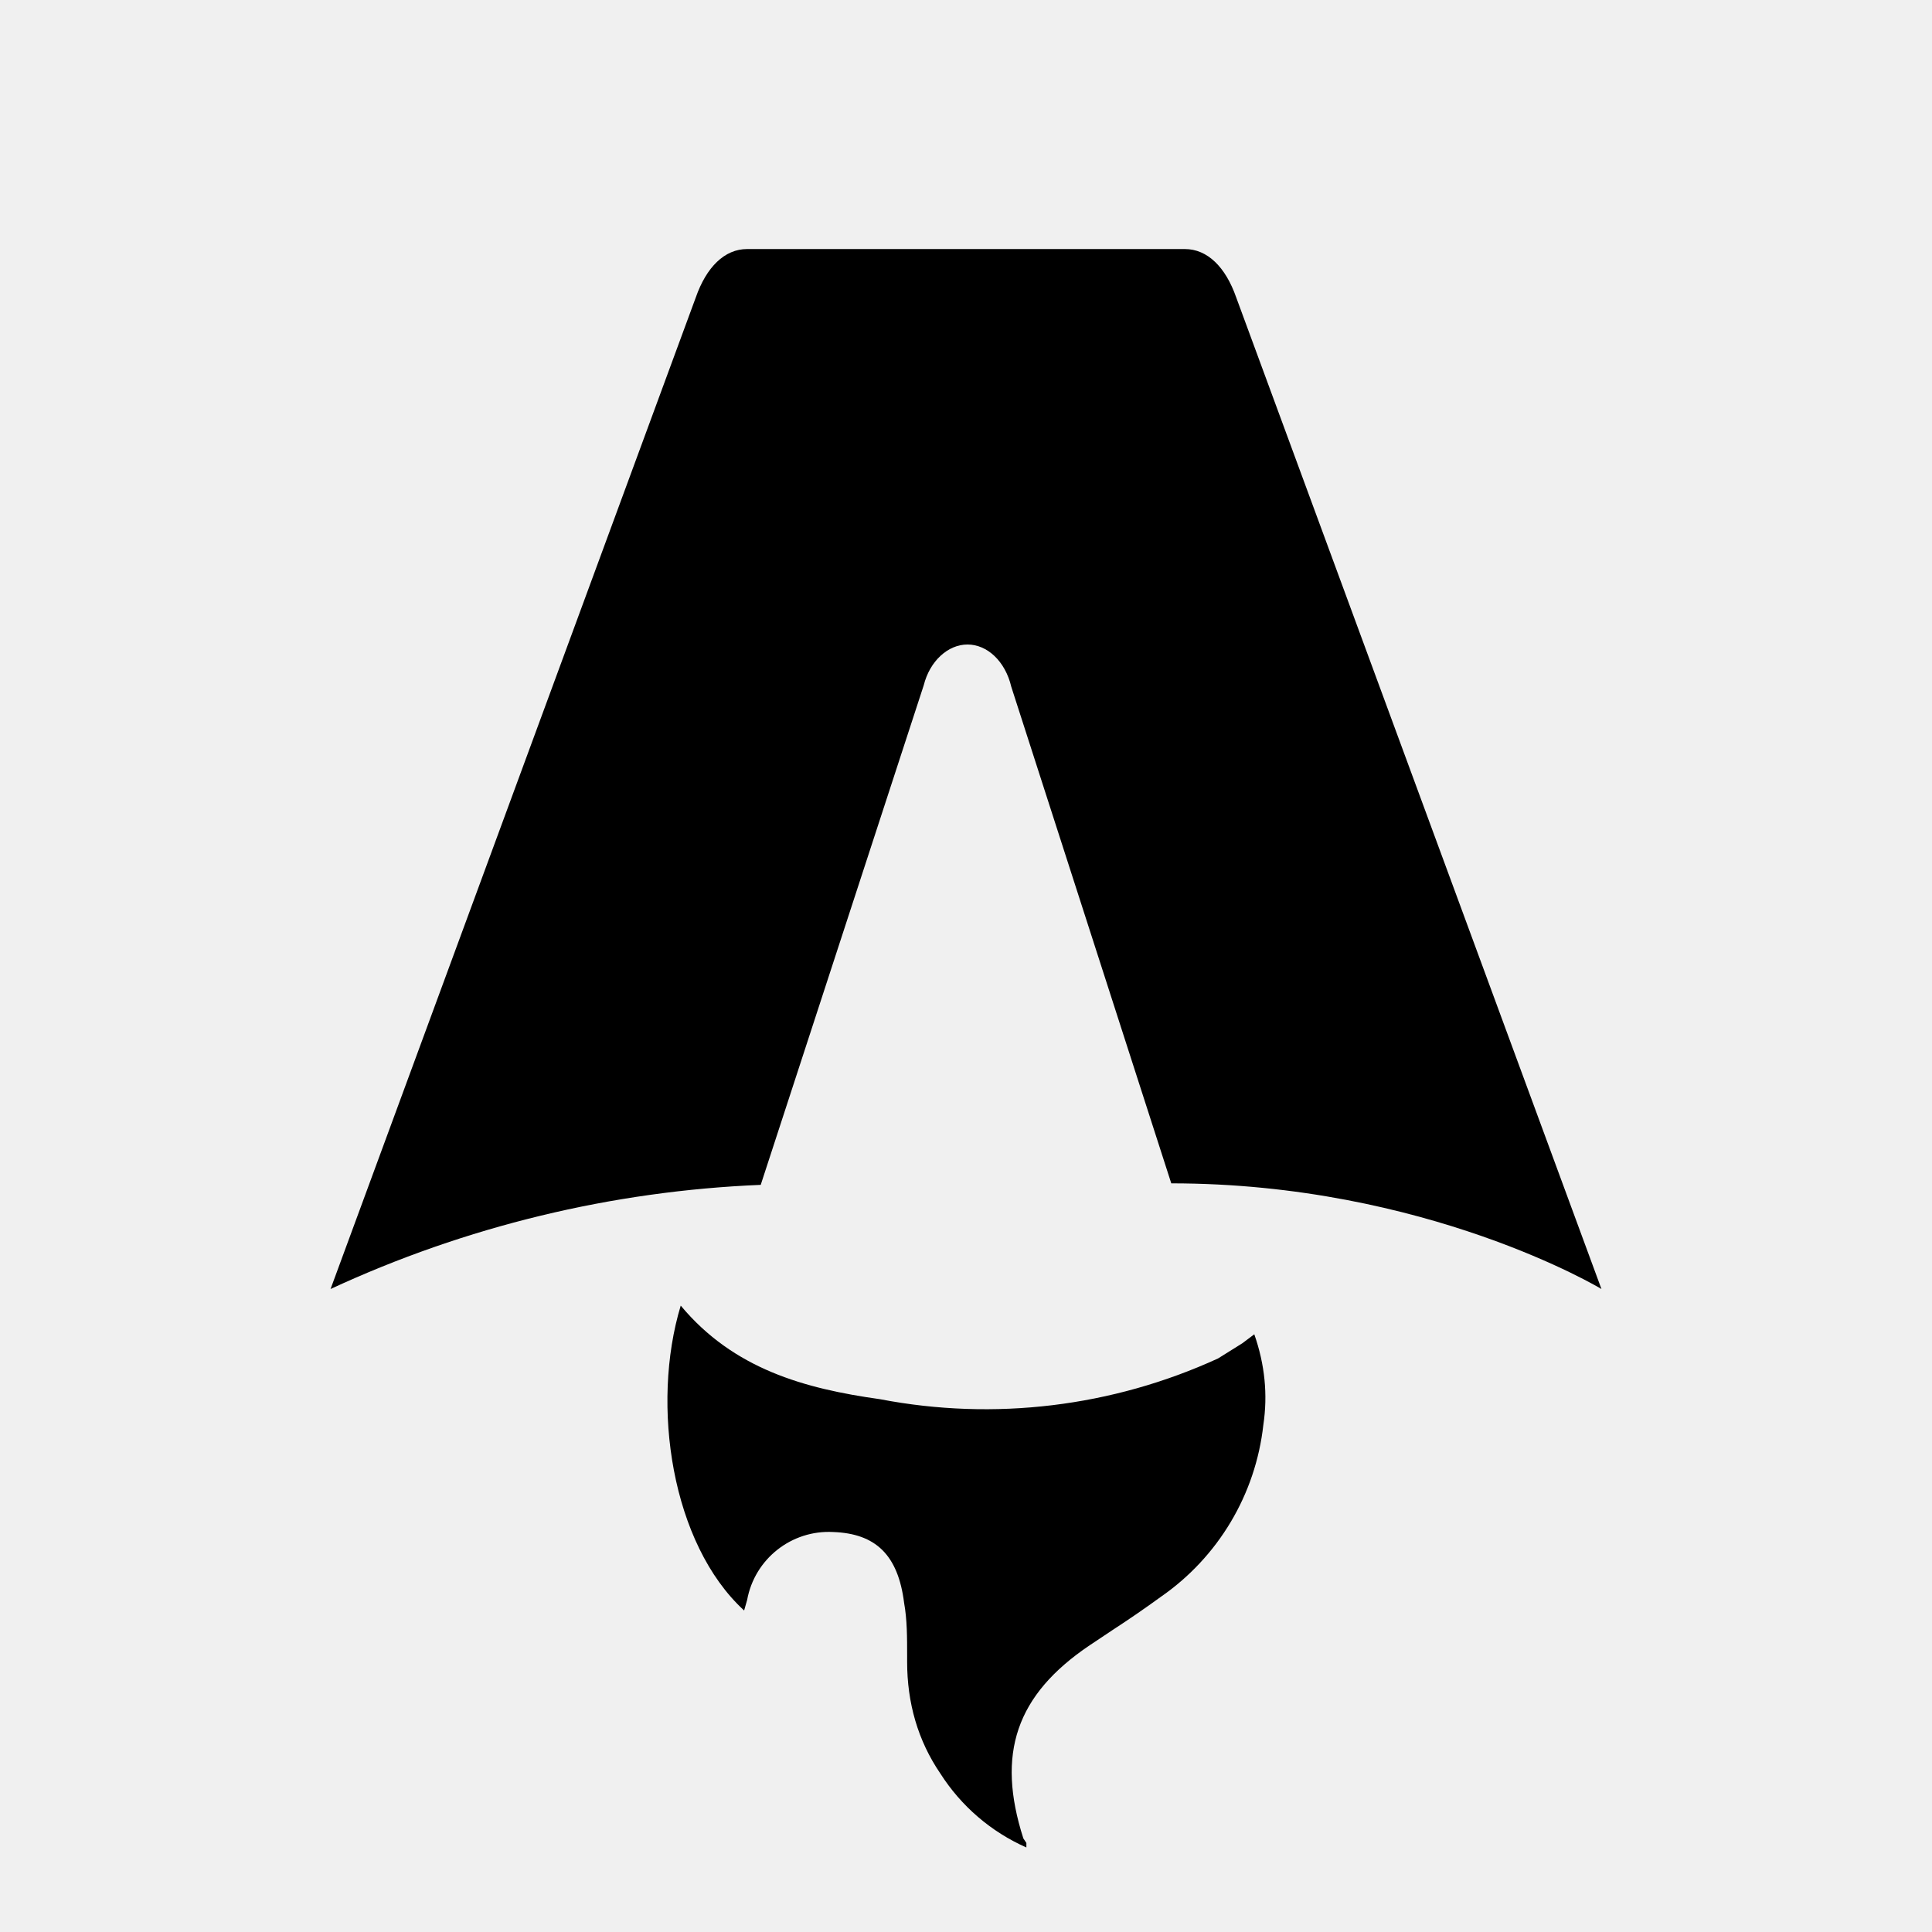
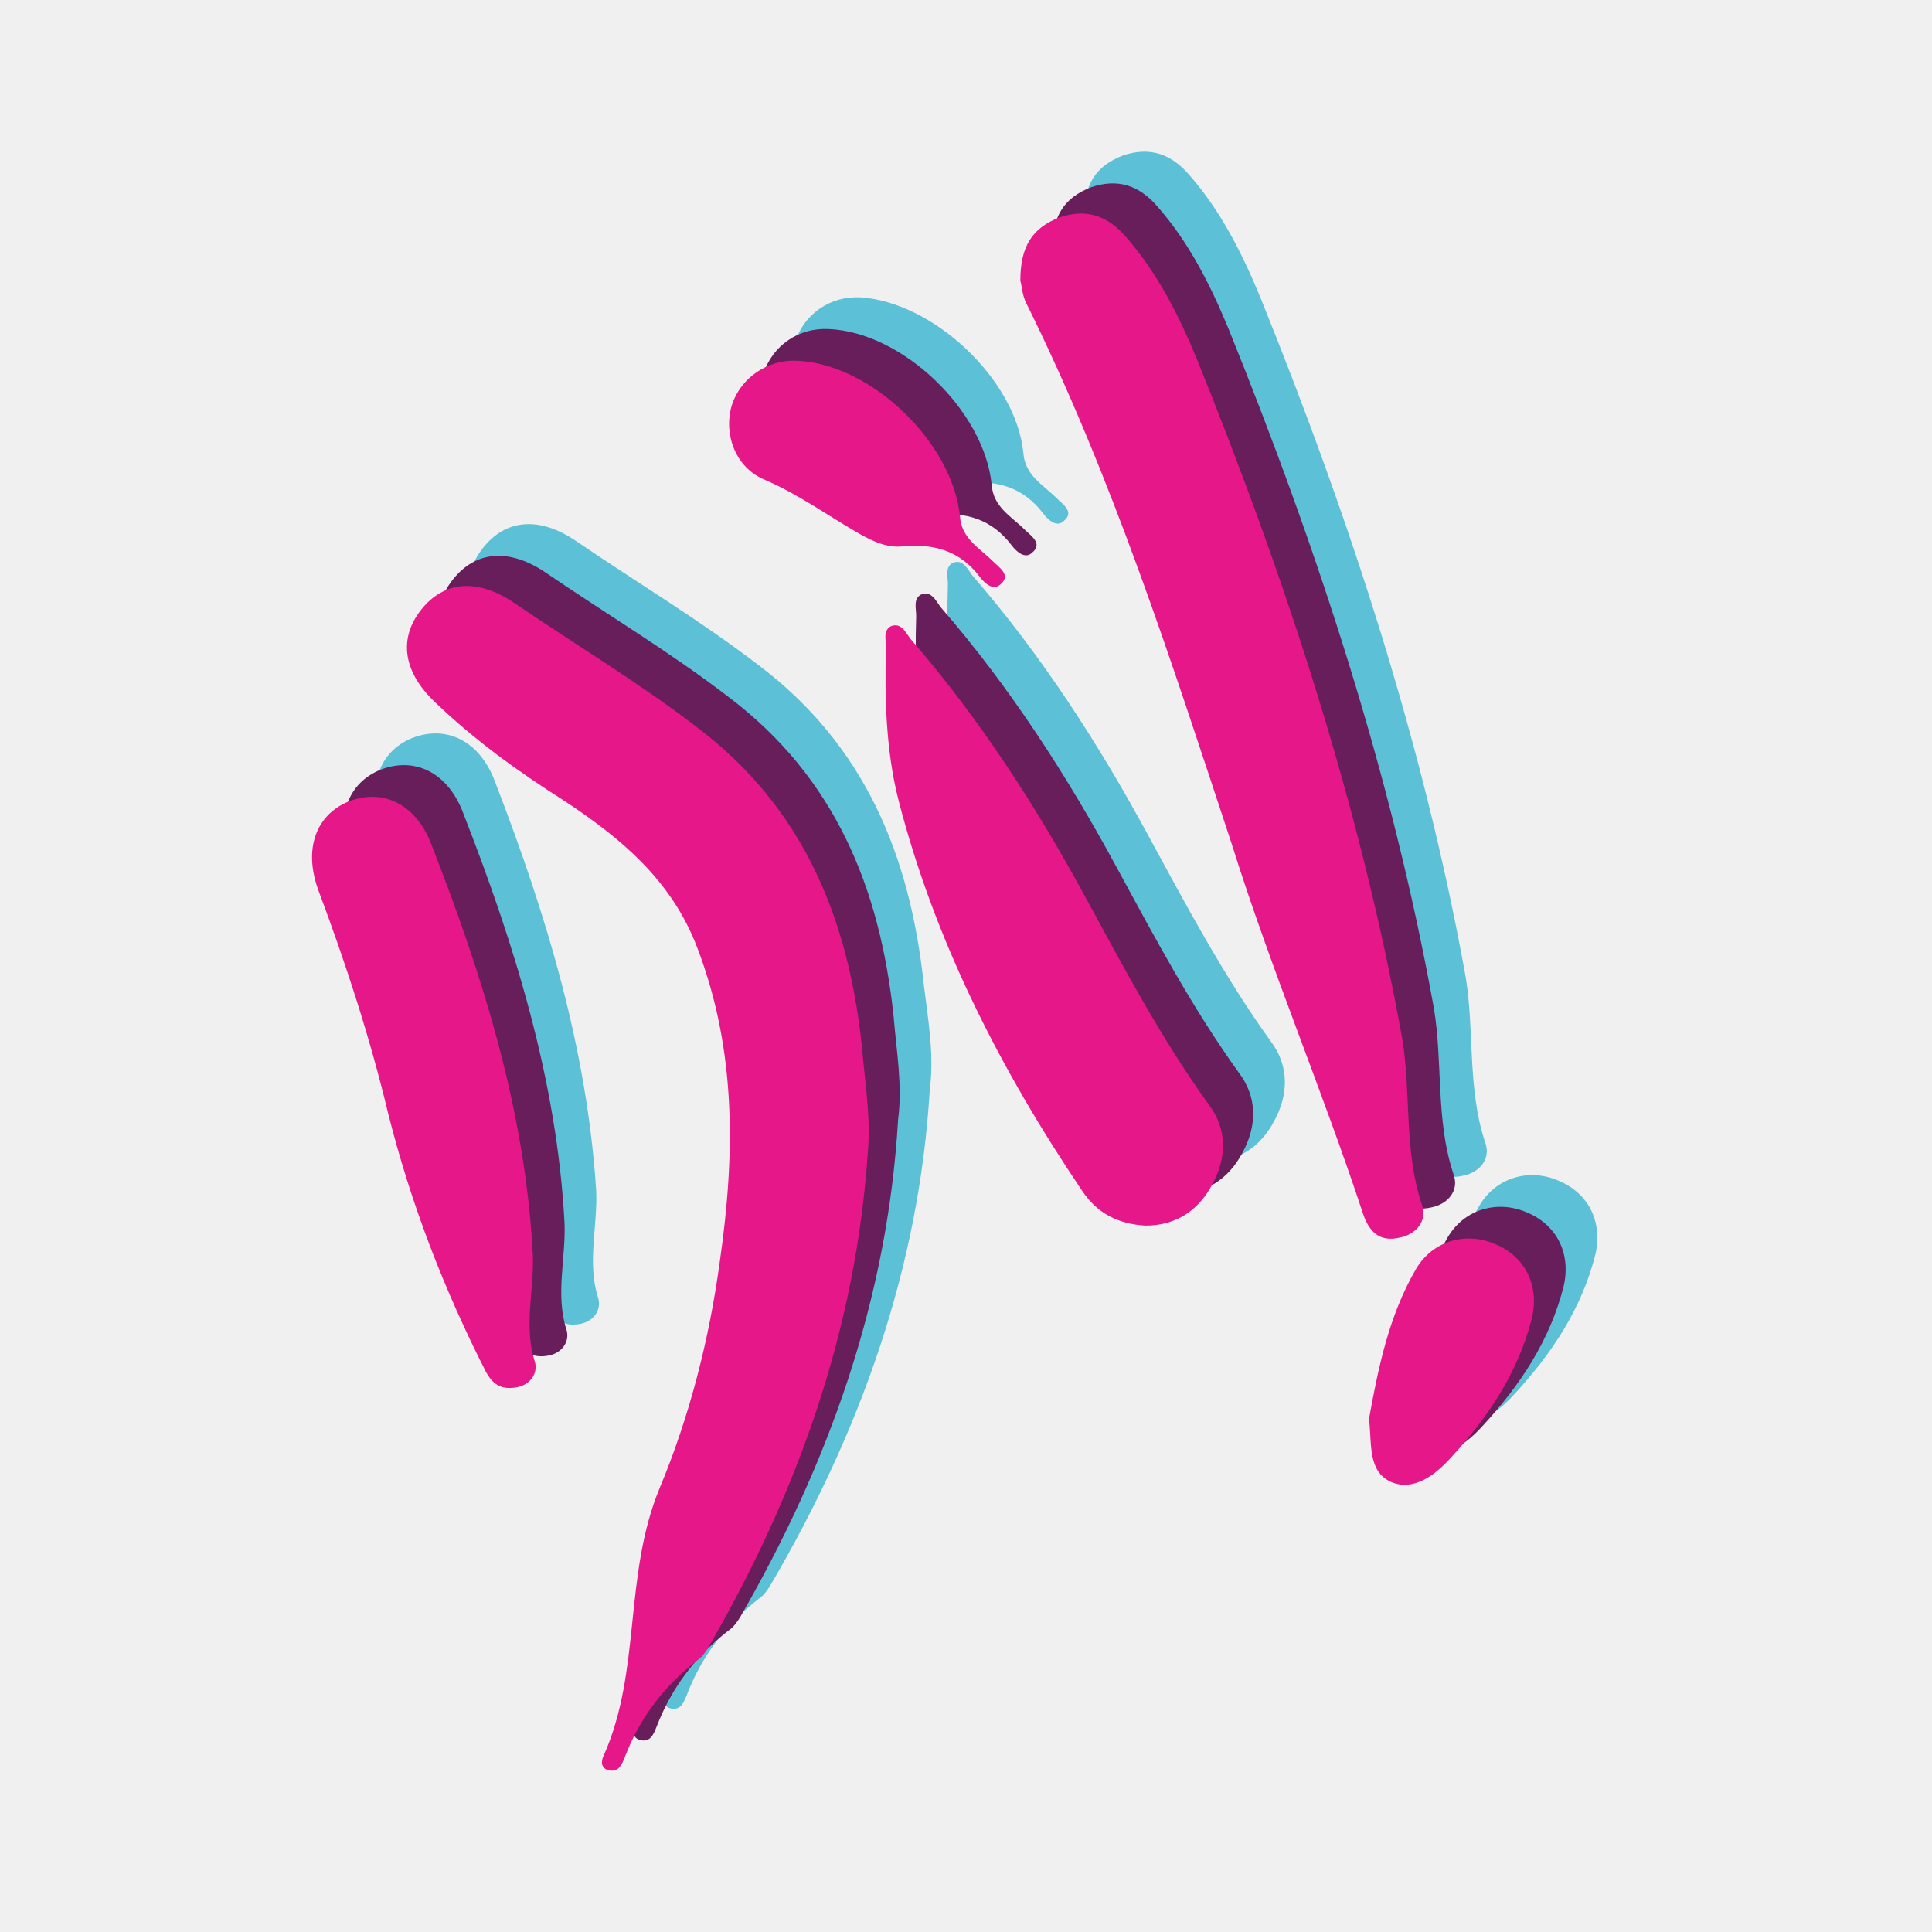
- <svg xmlns="http://www.w3.org/2000/svg" fill="none" viewBox="0 0 128 128">
-   <path d="M50.4 78.5a75.1 75.1 0 0 0-28.5 6.9l24.2-65.7c.7-2 1.9-3.2 3.4-3.2h29c1.5 0 2.7 1.2 3.4 3.2l24.2 65.7s-11.6-7-28.5-7L67 45.5c-.4-1.7-1.6-2.8-2.9-2.8-1.3 0-2.5 1.1-2.9 2.7L50.4 78.5Zm-1.1 28.2Zm-4.2-20.2c-2 6.6-.6 15.8 4.2 20.2a17.5 17.5 0 0 1 .2-.7 5.5 5.5 0 0 1 5.7-4.5c2.8.1 4.3 1.5 4.7 4.7.2 1.1.2 2.3.2 3.5v.4c0 2.7.7 5.2 2.2 7.4a13 13 0 0 0 5.7 4.9v-.3l-.2-.3c-1.8-5.6-.5-9.5 4.4-12.8l1.5-1a73 73 0 0 0 3.2-2.2 16 16 0 0 0 6.8-11.4c.3-2 .1-4-.6-6l-.8.6-1.6 1a37 37 0 0 1-22.4 2.7c-5-.7-9.7-2-13.2-6.2Z" />
-   <style>
-         path { fill: #000; }
-         @media (prefers-color-scheme: dark) {
-             path { fill: #FFF; }
-         }
-     </style>
+ <svg xmlns="http://www.w3.org/2000/svg" version="1.1" id="Layer_1" x="0px" y="0px" viewBox="0 0 128 128" style="enable-background:new 0 0 128 128;" xml:space="preserve">
+   <style type="text/css">
+ 	.st0{fill:#5CC1D6;}
+ 	.st1{fill:#681E5B;}
+ 	.st2{fill:#E61789;}
+ </style>
+   <g>
+     <g>
+       <path class="st0" d="M61.6,72.2C60.9,84,57,94.9,51,105.1c-0.2,0.3-0.4,0.6-0.7,0.8c-2.2,1.7-3.8,3.8-4.8,6.4    c-0.2,0.5-0.4,1-1,0.9c-0.6-0.1-0.6-0.6-0.4-1c2.5-5.6,1.3-11.9,3.7-17.7c2-4.8,3.3-9.9,4-15.1c1-7,1.1-13.9-1.5-20.7    c-1.7-4.5-5.1-7.3-8.9-9.8c-3-1.9-5.9-4-8.5-6.5c-2.1-2-2.4-4.2-0.9-6.1c1.5-1.9,3.7-2.1,6.1-0.5c4.1,2.8,8.3,5.3,12.2,8.3    c7,5.3,10,12.6,10.9,21.1C61.5,67.6,61.9,69.9,61.6,72.2z" />
+       <path class="st0" d="M71.8,14.5c0-2.3,0.8-3.5,2.6-4.2c1.8-0.6,3.2-0.1,4.4,1.3c2.1,2.4,3.5,5.2,4.7,8.1    c5.9,14.6,10.8,29.5,13.6,45c0.6,3.6,0.1,7.4,1.3,11c0.4,1.1-0.4,2-1.5,2.2c-1.3,0.3-2-0.4-2.4-1.6C91.7,68,88.3,60,85.7,51.7    c-3.9-12.1-7.8-24.3-13.5-35.8C71.9,15.4,71.9,14.7,71.8,14.5z" />
+       <path class="st0" d="M80,77c-1.8-0.1-3.2-0.8-4.2-2.3c-5.4-8-9.8-16.6-12.2-26c-0.8-3.2-0.9-6.7-0.8-10c0-0.5-0.2-1.1,0.3-1.4    c0.7-0.3,1,0.4,1.3,0.8c4.6,5.3,8.4,11.2,11.7,17.3c2.5,4.6,5,9.3,8.1,13.6c1.2,1.6,1.2,3.5,0.2,5.3C83.5,76,82,77,80,77z" />
+       <path class="st0" d="M39.5,78.9c0.1,2.3-0.6,4.7,0.1,7c0.3,0.8-0.2,1.6-1.1,1.8c-1,0.2-1.6-0.1-2.1-1c-2.8-5.5-5-11.2-6.5-17.2    c-1.2-5-2.8-9.9-4.6-14.7c-1-2.7-0.2-5,2-5.9c2.3-0.9,4.5,0.2,5.5,2.9C36.2,60.6,38.9,69.5,39.5,78.9z" />
+       <path class="st0" d="M57,19.7C61.8,20,67.3,25.1,67.8,30c0.1,1.5,1.3,2.1,2.2,3c0.4,0.4,1.2,0.9,0.5,1.5c-0.5,0.5-1.1-0.1-1.4-0.5    c-1.3-1.7-3-2.2-5.1-2c-1,0.1-1.9-0.3-2.8-0.8c-2.1-1.2-4-2.6-6.3-3.6c-2-0.8-2.8-3.1-2.2-5C53.3,20.8,55,19.6,57,19.7z" />
+       <path class="st0" d="M94.9,89.8c0.6-3.3,1.3-6.8,3.1-9.9c1.1-1.9,3.3-2.5,5.2-1.7c2,0.8,3,2.7,2.5,4.9c-0.9,3.6-2.9,6.6-5.4,9.3    c-1,1.1-2.4,2.2-3.9,1.6C94.8,93.3,95.1,91.5,94.9,89.8z" />
+     </g>
+     <g>
+       <path class="st1" d="M59.5,74.2C58.8,86.1,54.9,97,49,107.2c-0.2,0.3-0.4,0.6-0.7,0.8c-2.2,1.7-3.8,3.8-4.8,6.4    c-0.2,0.5-0.4,1-1,0.9c-0.6-0.1-0.6-0.6-0.4-1c2.5-5.6,1.3-11.9,3.7-17.7c2-4.8,3.3-9.9,4-15.1c1-7,1.1-13.9-1.5-20.7    c-1.7-4.5-5.1-7.3-8.9-9.8c-3-1.9-5.9-4-8.5-6.5c-2.1-2-2.4-4.2-0.9-6.1c1.5-1.9,3.7-2.1,6.1-0.5c4.1,2.8,8.3,5.3,12.2,8.3    c7,5.3,10,12.6,10.9,21.1C59.4,69.7,59.8,71.9,59.5,74.2z" />
+       <path class="st1" d="M69.7,16.6c0-2.3,0.8-3.5,2.6-4.2c1.8-0.6,3.2-0.1,4.4,1.3c2.1,2.4,3.5,5.2,4.7,8.1    c5.9,14.6,10.8,29.5,13.6,45c0.6,3.6,0.1,7.4,1.3,11c0.4,1.1-0.4,2-1.5,2.2c-1.3,0.3-2-0.4-2.4-1.6c-2.7-8.2-6.1-16.2-8.7-24.5    C79.7,41.7,75.8,29.5,70.1,18C69.8,17.5,69.8,16.8,69.7,16.6z" />
+       <path class="st1" d="M77.9,79.1c-1.8-0.1-3.2-0.8-4.2-2.3c-5.4-8-9.8-16.6-12.2-26c-0.8-3.2-0.9-6.7-0.8-10c0-0.5-0.2-1.1,0.3-1.4    c0.7-0.3,1,0.4,1.3,0.8c4.6,5.3,8.4,11.2,11.7,17.3c2.5,4.6,5,9.3,8.1,13.6c1.2,1.6,1.2,3.5,0.2,5.3    C81.4,78.1,79.9,79.1,77.9,79.1z" />
+       <path class="st1" d="M37.4,81c0.1,2.3-0.6,4.7,0.1,7c0.3,0.8-0.2,1.6-1.1,1.8c-1,0.2-1.6-0.1-2.1-1c-2.8-5.5-5-11.2-6.5-17.2    c-1.2-5-2.8-9.9-4.6-14.7c-1-2.7-0.2-5,2-5.9c2.3-0.9,4.5,0.2,5.5,2.9C34.1,62.6,36.9,71.6,37.4,81z" />
+       <path class="st1" d="M54.9,21.8c4.9,0.2,10.3,5.4,10.8,10.3c0.1,1.5,1.3,2.1,2.2,3c0.4,0.4,1.2,0.9,0.5,1.5    c-0.5,0.5-1.1-0.1-1.4-0.5c-1.3-1.7-3-2.2-5.1-2c-1,0.1-1.9-0.3-2.8-0.8c-2.1-1.2-4-2.6-6.3-3.6c-2-0.8-2.8-3.1-2.2-5    C51.2,22.9,52.9,21.7,54.9,21.8z" />
+       <path class="st1" d="M92.8,91.9c0.6-3.3,1.3-6.8,3.1-9.9c1.1-1.9,3.3-2.5,5.2-1.7c2,0.8,3,2.7,2.5,4.9c-0.9,3.6-2.9,6.6-5.4,9.3    c-1,1.1-2.4,2.2-3.9,1.6C92.7,95.4,93,93.6,92.8,91.9z" />
+     </g>
+     <g>
+       <path class="st2" d="M57.5,76.3c-0.8,11.9-4.7,22.7-10.6,32.9c-0.2,0.3-0.4,0.6-0.7,0.8c-2.2,1.7-3.8,3.8-4.8,6.4    c-0.2,0.5-0.4,1-1,0.9c-0.6-0.1-0.6-0.6-0.4-1c2.5-5.6,1.3-11.9,3.7-17.7c2-4.8,3.3-9.9,4-15.1c1-7,1.1-13.9-1.5-20.7    c-1.7-4.5-5.1-7.3-8.9-9.8c-3-1.9-5.9-4-8.5-6.5c-2.1-2-2.4-4.2-0.9-6.1c1.5-1.9,3.7-2.1,6.1-0.5c4.1,2.8,8.3,5.3,12.2,8.3    c7,5.3,10,12.6,10.9,21.1C57.3,71.7,57.7,74,57.5,76.3z" />
+       <path class="st2" d="M67.6,18.6c0-2.3,0.8-3.5,2.6-4.2c1.8-0.6,3.2-0.1,4.4,1.3c2.1,2.4,3.5,5.2,4.7,8.1    c5.9,14.6,10.8,29.5,13.6,45c0.6,3.6,0.1,7.4,1.3,11c0.4,1.1-0.4,2-1.5,2.2c-1.3,0.3-2-0.4-2.4-1.6c-2.7-8.2-6.1-16.2-8.7-24.5    C77.6,43.8,73.7,31.6,68,20.1C67.7,19.5,67.7,18.9,67.6,18.6z" />
+       <path class="st2" d="M75.9,81.2c-1.8-0.1-3.2-0.8-4.2-2.3c-5.4-8-9.8-16.6-12.2-26c-0.8-3.2-0.9-6.7-0.8-10c0-0.5-0.2-1.1,0.3-1.4    c0.7-0.3,1,0.4,1.3,0.8c4.6,5.3,8.4,11.2,11.7,17.3c2.5,4.6,5,9.3,8.1,13.6c1.2,1.6,1.2,3.5,0.2,5.3    C79.4,80.2,77.9,81.2,75.9,81.2z" />
+       <path class="st2" d="M35.3,83.1c0.1,2.3-0.6,4.7,0.1,7c0.3,0.8-0.2,1.6-1.1,1.8c-1,0.2-1.6-0.1-2.1-1c-2.8-5.5-5-11.2-6.5-17.2    c-1.2-5-2.8-9.9-4.6-14.7c-1-2.7-0.2-5,2-5.9c2.3-0.9,4.5,0.2,5.5,2.9C32,64.7,34.8,73.6,35.3,83.1z" />
+       <path class="st2" d="M52.8,23.9c4.9,0.2,10.3,5.4,10.8,10.3c0.1,1.5,1.3,2.1,2.2,3c0.4,0.4,1.2,0.9,0.5,1.5    c-0.5,0.5-1.1-0.1-1.4-0.5c-1.3-1.7-3-2.2-5.1-2c-1,0.1-1.9-0.3-2.8-0.8c-2.1-1.2-4-2.6-6.3-3.6c-2-0.8-2.8-3.1-2.2-5    C49.1,25,50.9,23.8,52.8,23.9z" />
+       <path class="st2" d="M90.7,94c0.6-3.3,1.3-6.8,3.1-9.9c1.1-1.9,3.3-2.5,5.2-1.7c2,0.8,3,2.7,2.5,4.9c-0.9,3.6-2.9,6.6-5.4,9.3    c-1,1.1-2.4,2.2-3.9,1.6C90.6,97.5,90.9,95.7,90.7,94z" />
+     </g>
+   </g>
</svg>
